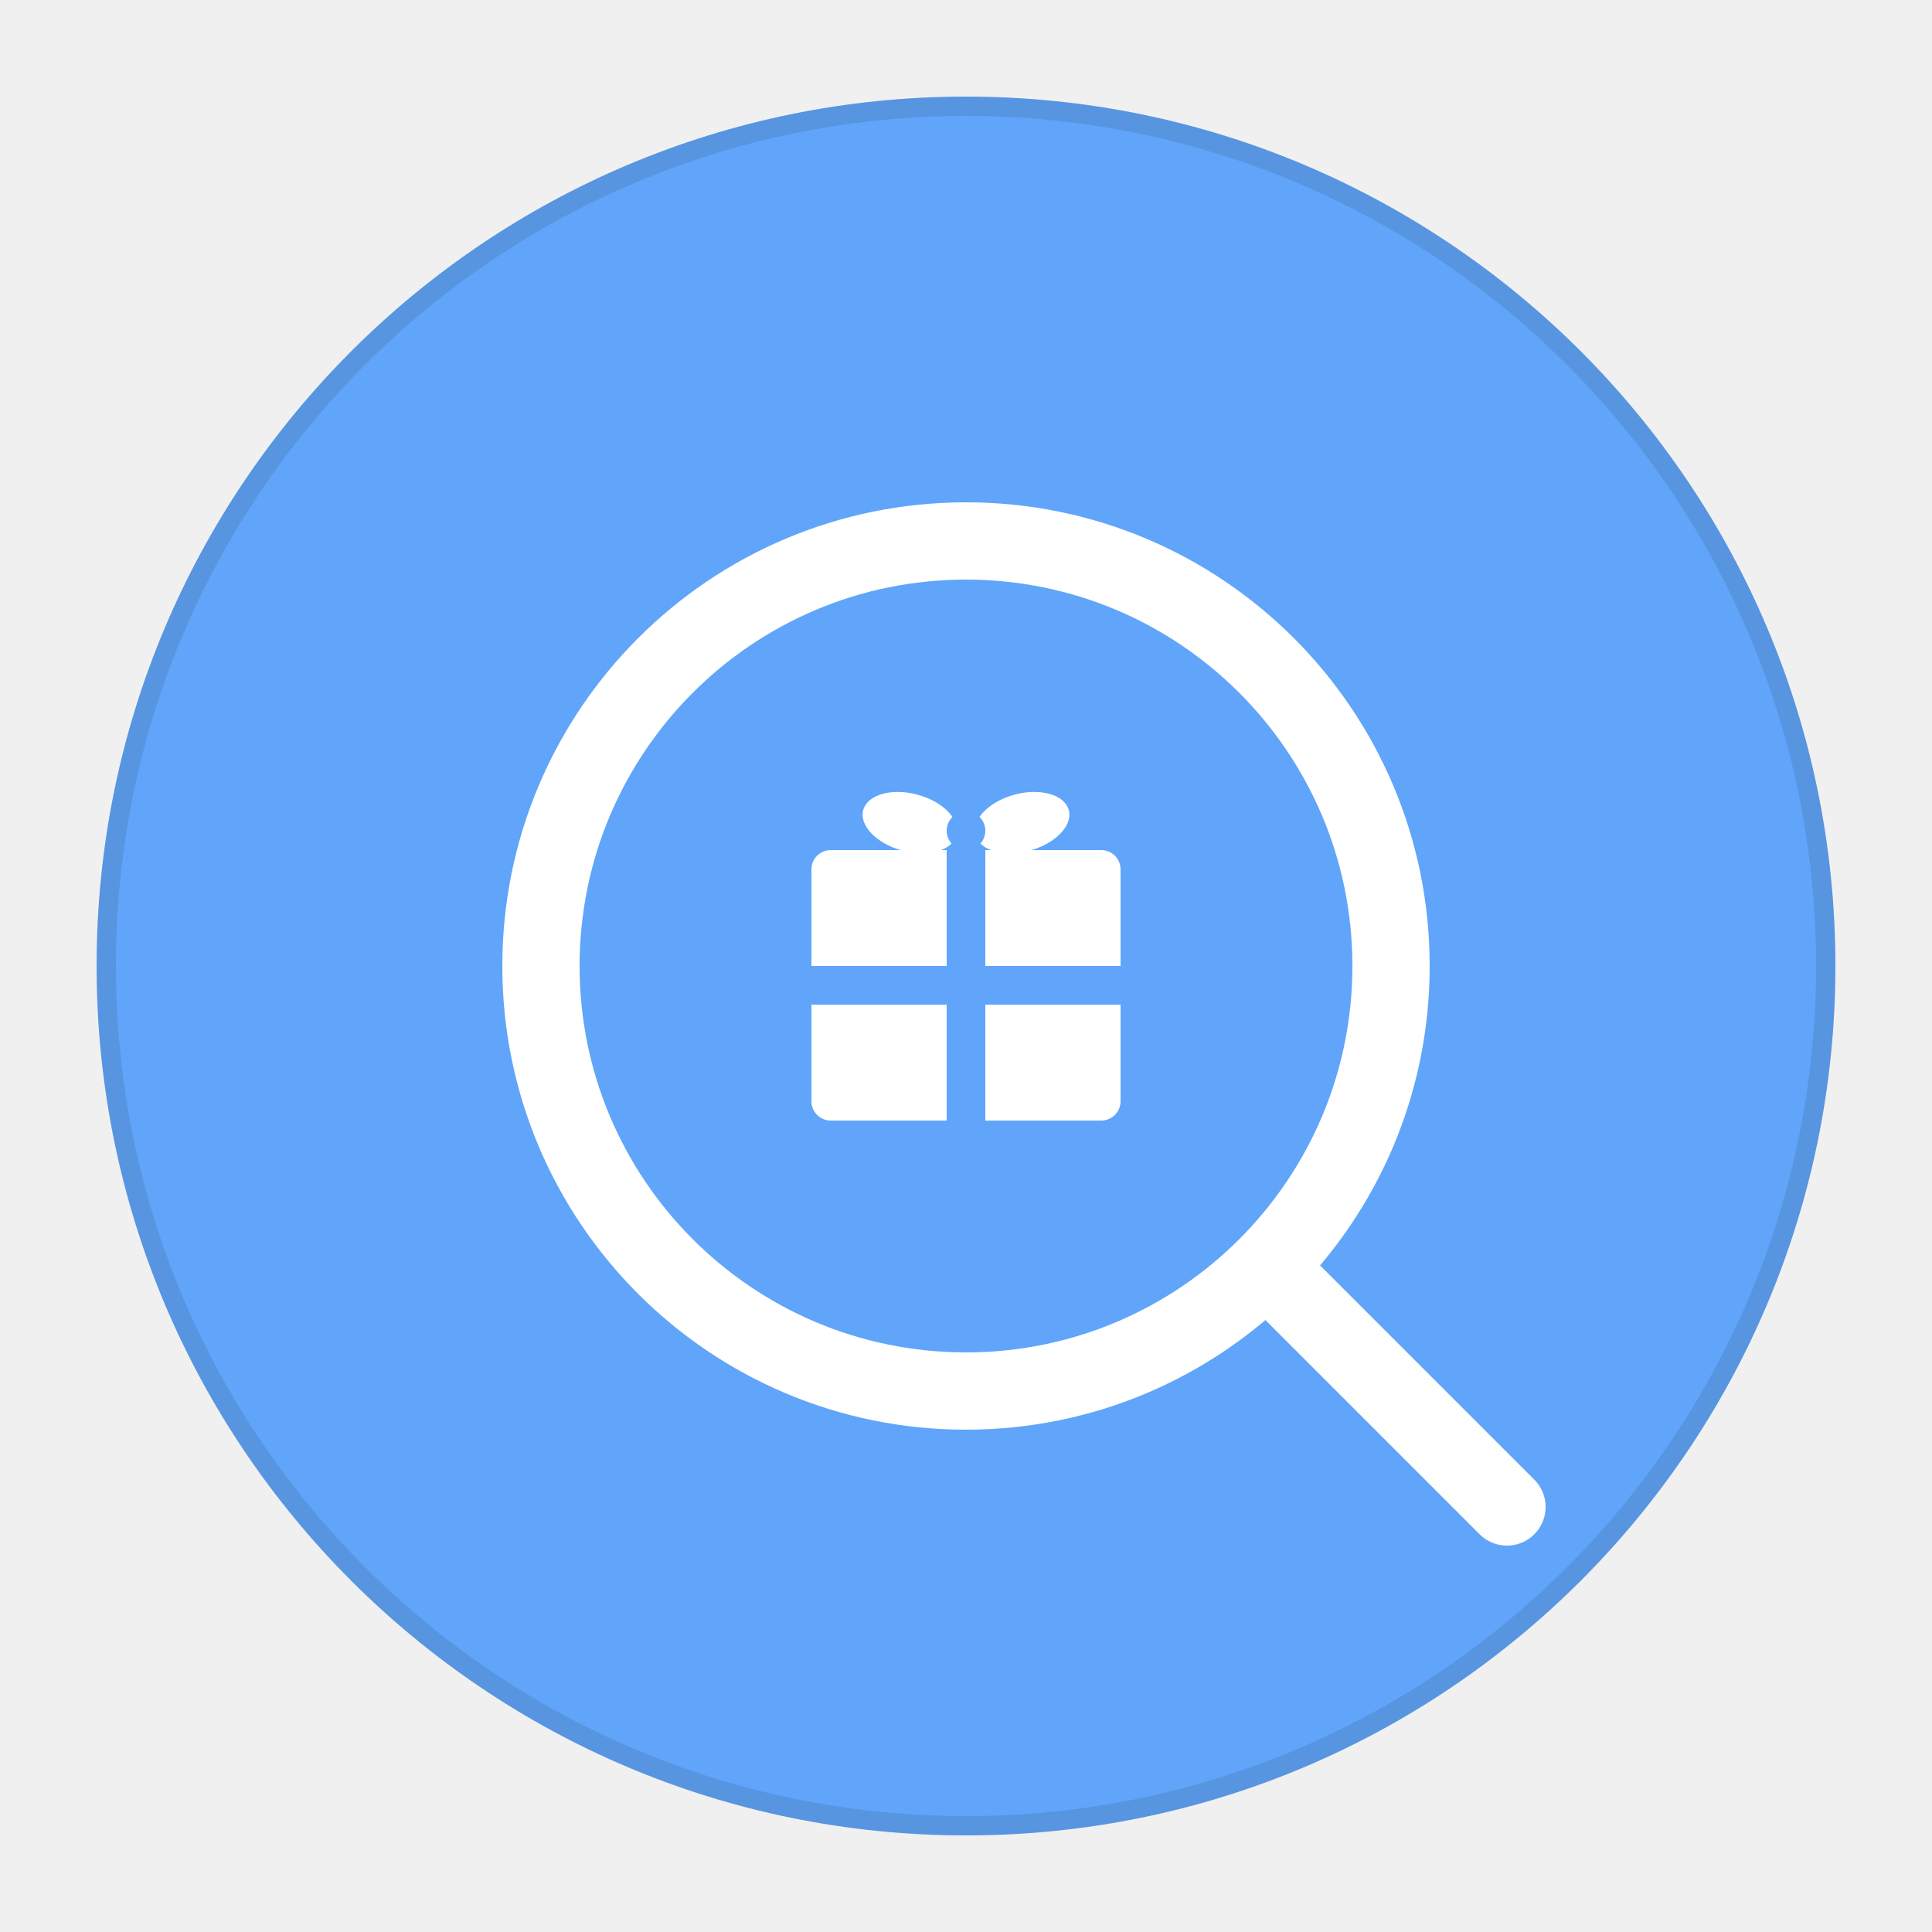
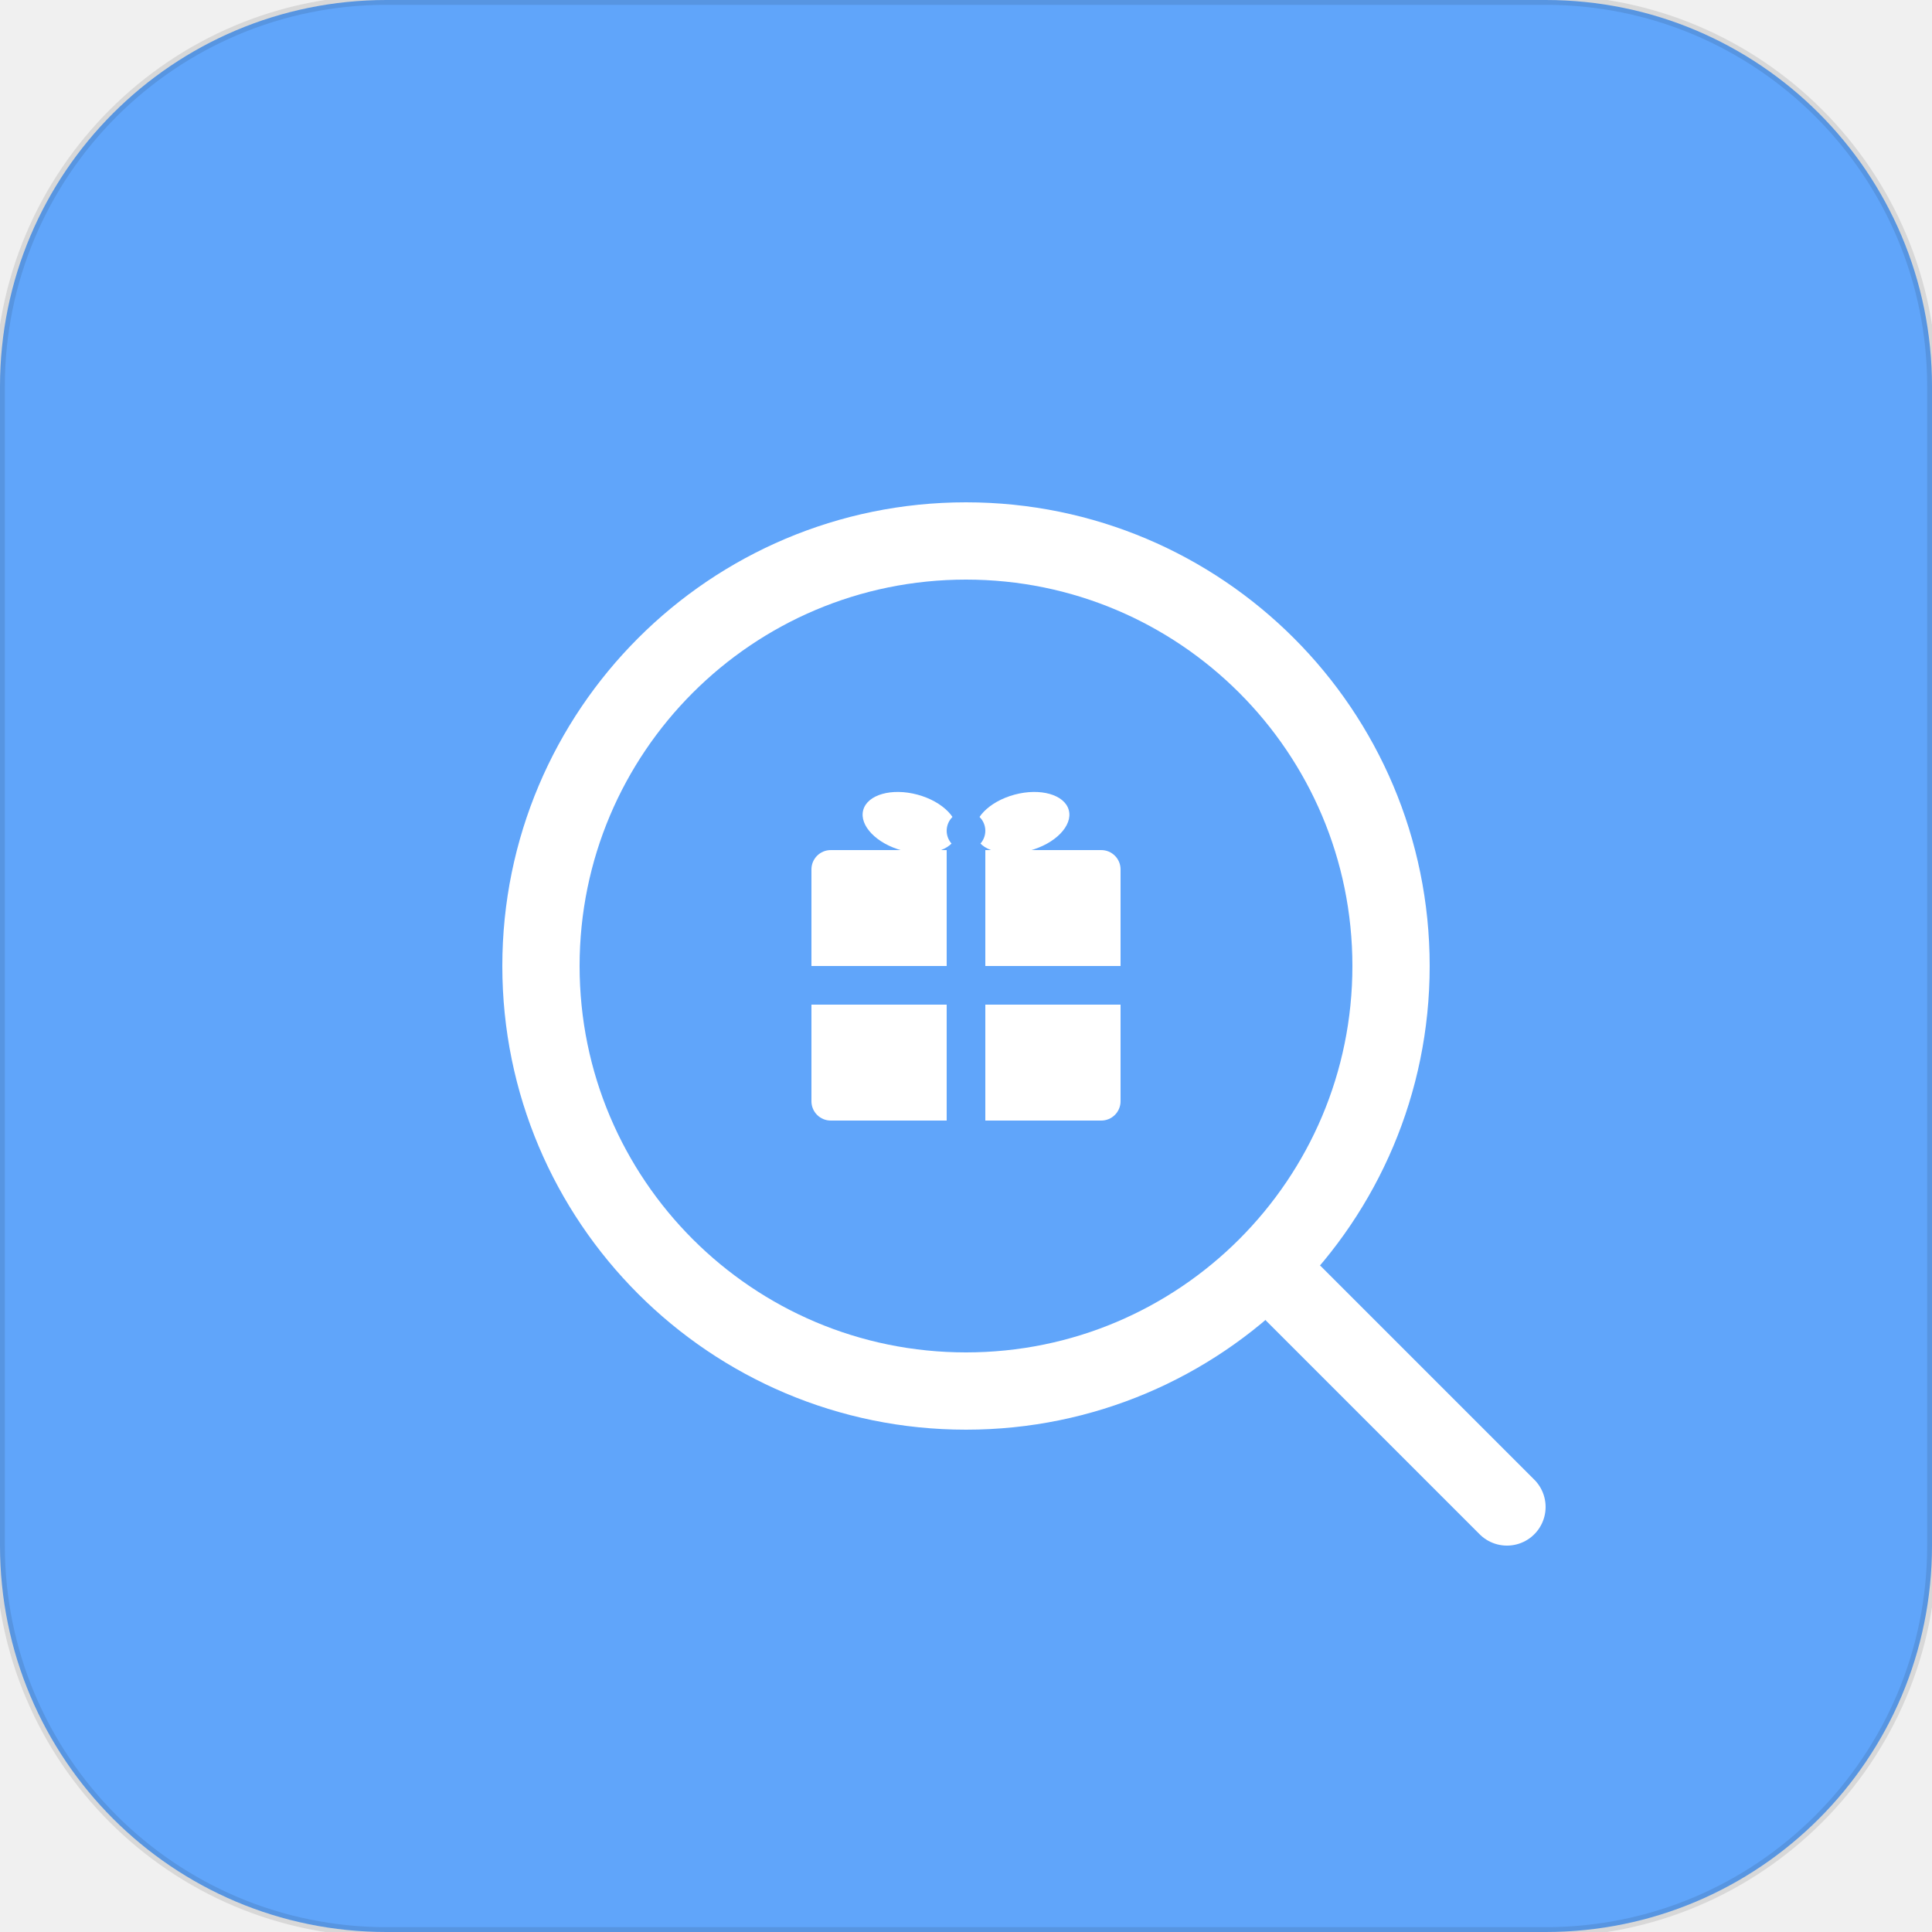
<svg xmlns="http://www.w3.org/2000/svg" viewBox="0 0 100 100">
-   <circle cx="50" cy="50" r="45" fill="#60a5fa" />
+   <path d="M20 0 h60 a20 20 0 0 1 20 20 v60 a20 20 0 0 1 -20 20 h-60 a20 20 0 0 1 -20 -20 v-60 a20 20 0 0 1 20 -20 z" fill="#60a5fa" />
  <circle cx="50" cy="50" r="22" fill="none" stroke="#ffffff" stroke-width="4" />
  <line x1="67" y1="67" x2="78" y2="78" stroke="#ffffff" stroke-width="4" stroke-linecap="round" />
  <g transform="translate(50, 50)">
    <rect x="-8" y="-6" width="16" height="14" fill="#ffffff" rx="1" />
    <rect x="-1" y="-6" width="2" height="14" fill="#60A5FA" />
    <rect x="-8" y="0" width="16" height="2" fill="#60A5FA" />
    <ellipse cx="-2.5" cy="-7.5" rx="2.5" ry="1.5" fill="#ffffff" transform="rotate(15 -3 -9)" />
    <ellipse cx="2.5" cy="-7.5" rx="2.5" ry="1.5" fill="#ffffff" transform="rotate(-15 3 -9)" />
    <circle cx="0" cy="-7" r="1" fill="#60A5FA" />
  </g>
-   <circle cx="50" cy="50" r="44.5" fill="none" stroke="#000000" stroke-width="1" opacity="0.1" />
+   <path d="M20 0 h60 a20 20 0 0 1 20 20 v60 a20 20 0 0 1 -20 20 h-60 a20 20 0 0 1 -20 -20 v-60 a20 20 0 0 1 20 -20 z" fill="none" stroke="#000000" stroke-width="0.5" opacity="0.1" />
</svg>
